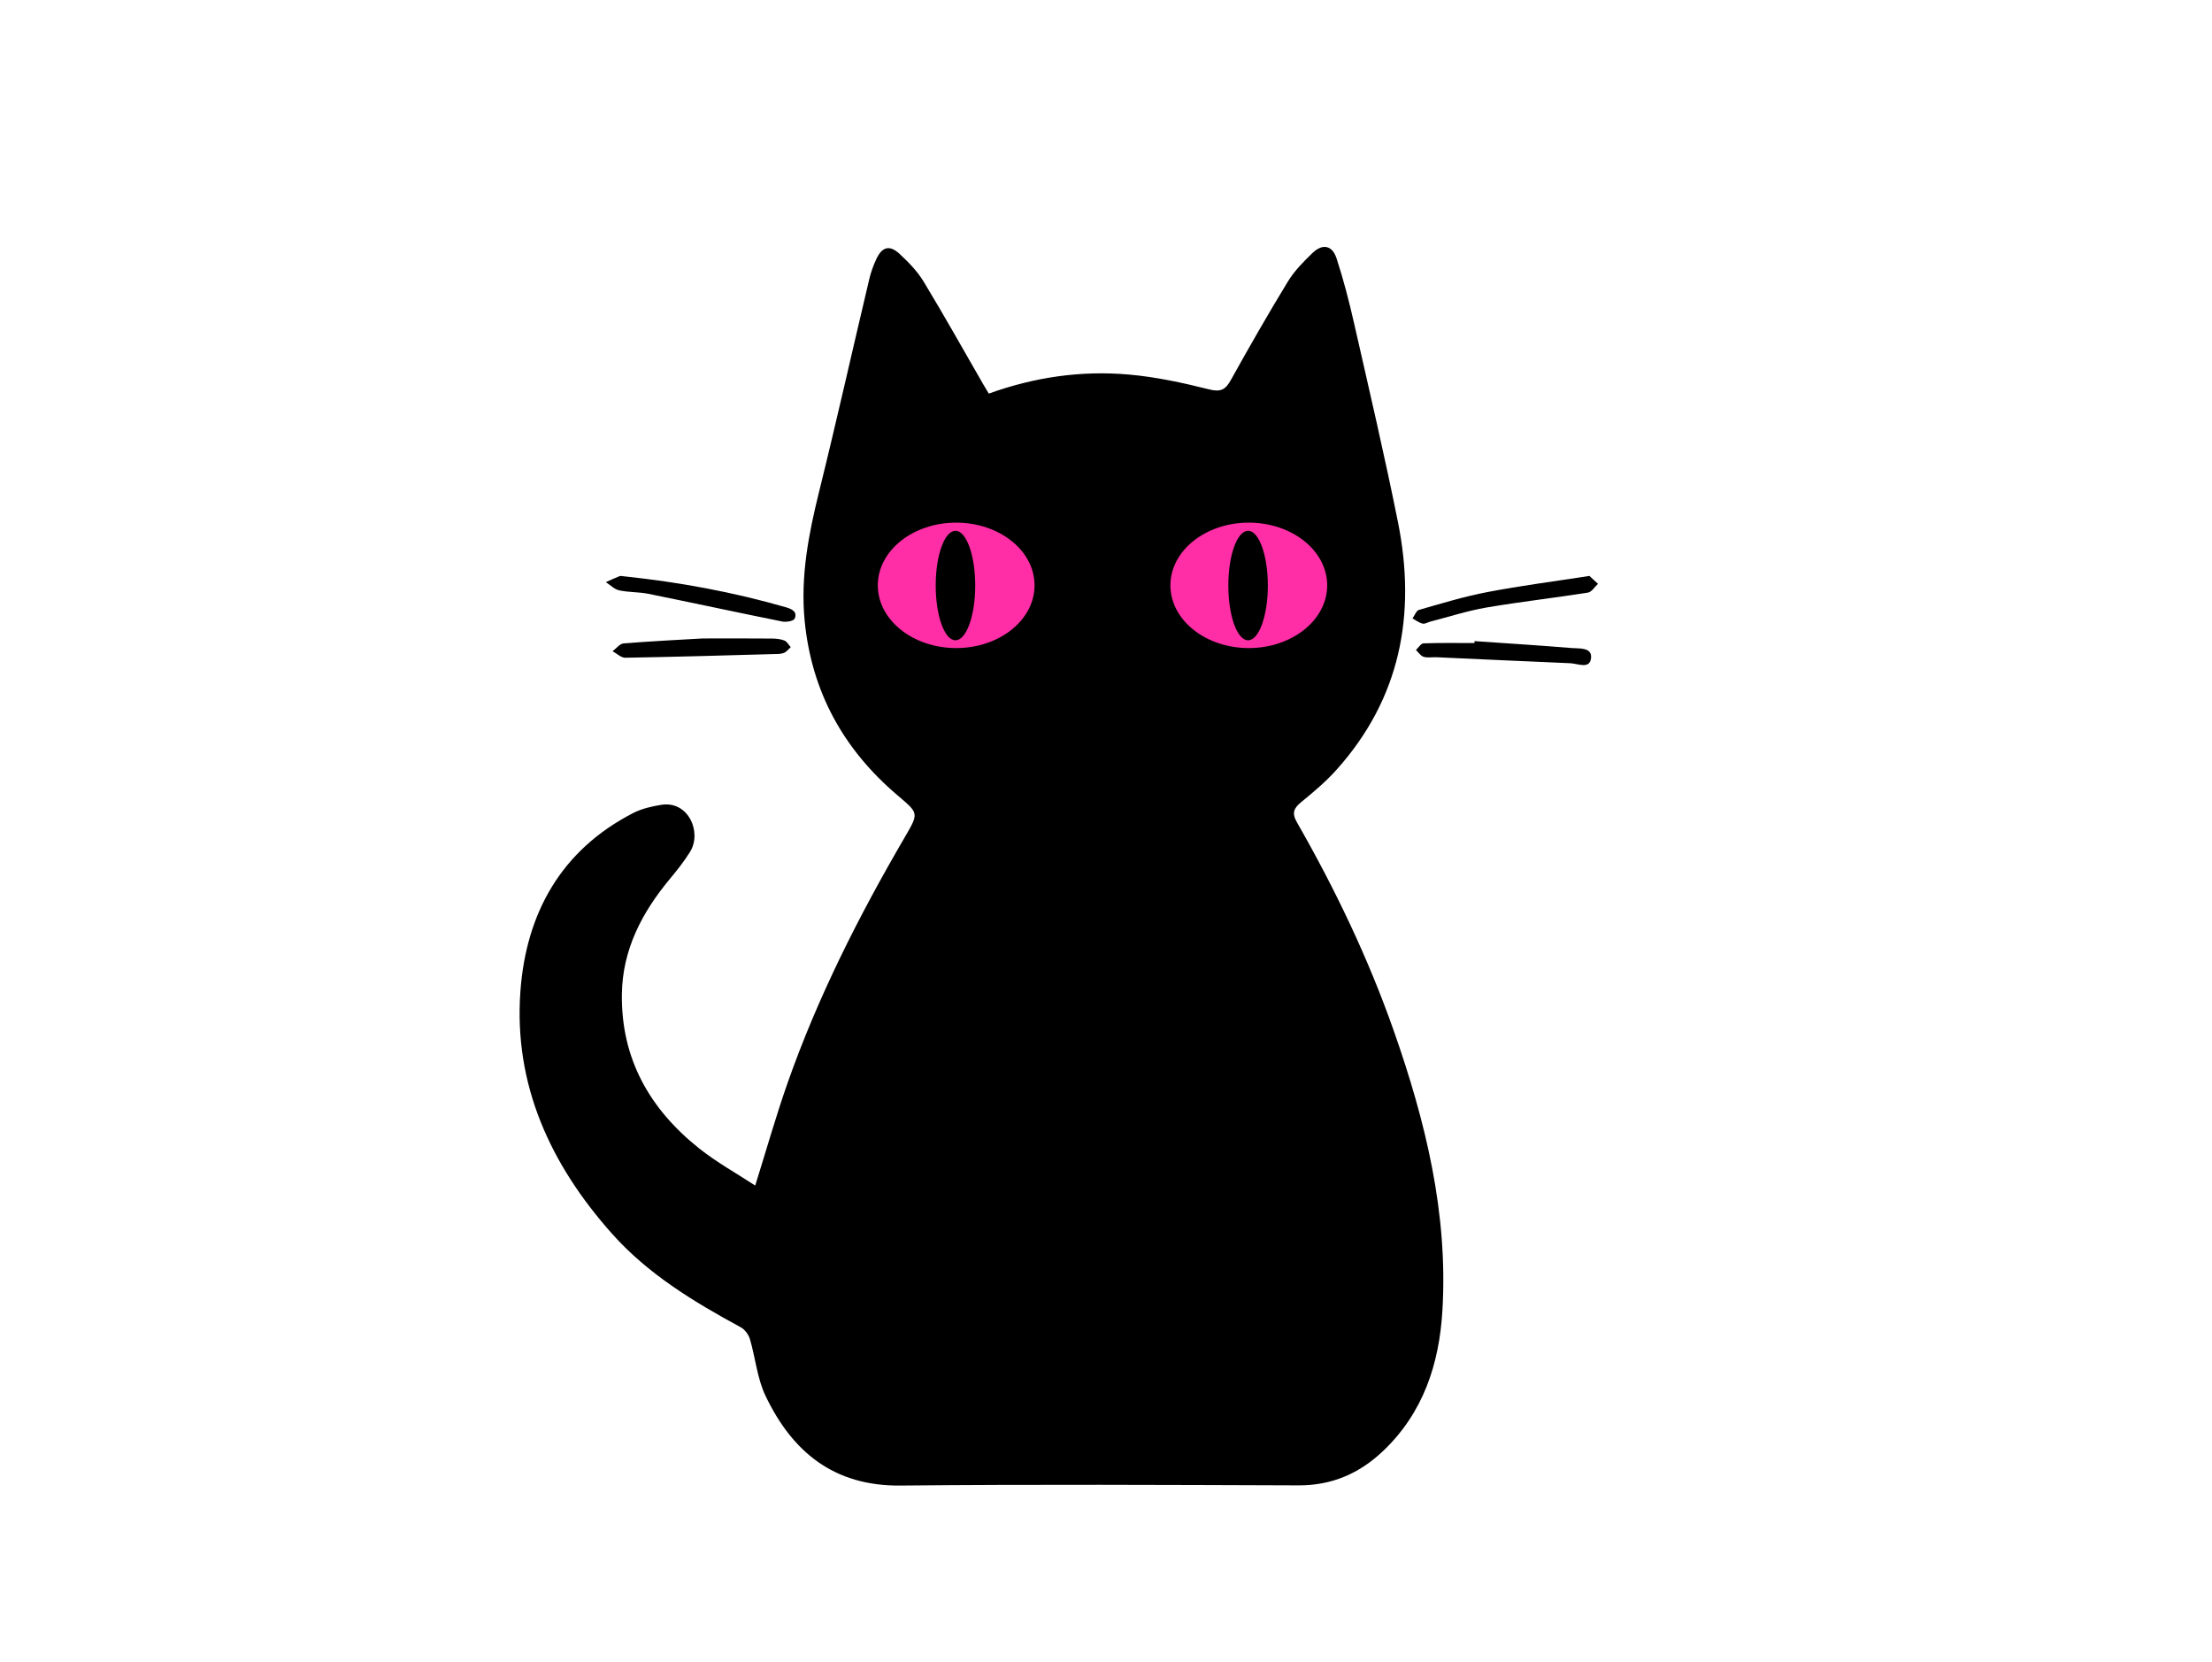
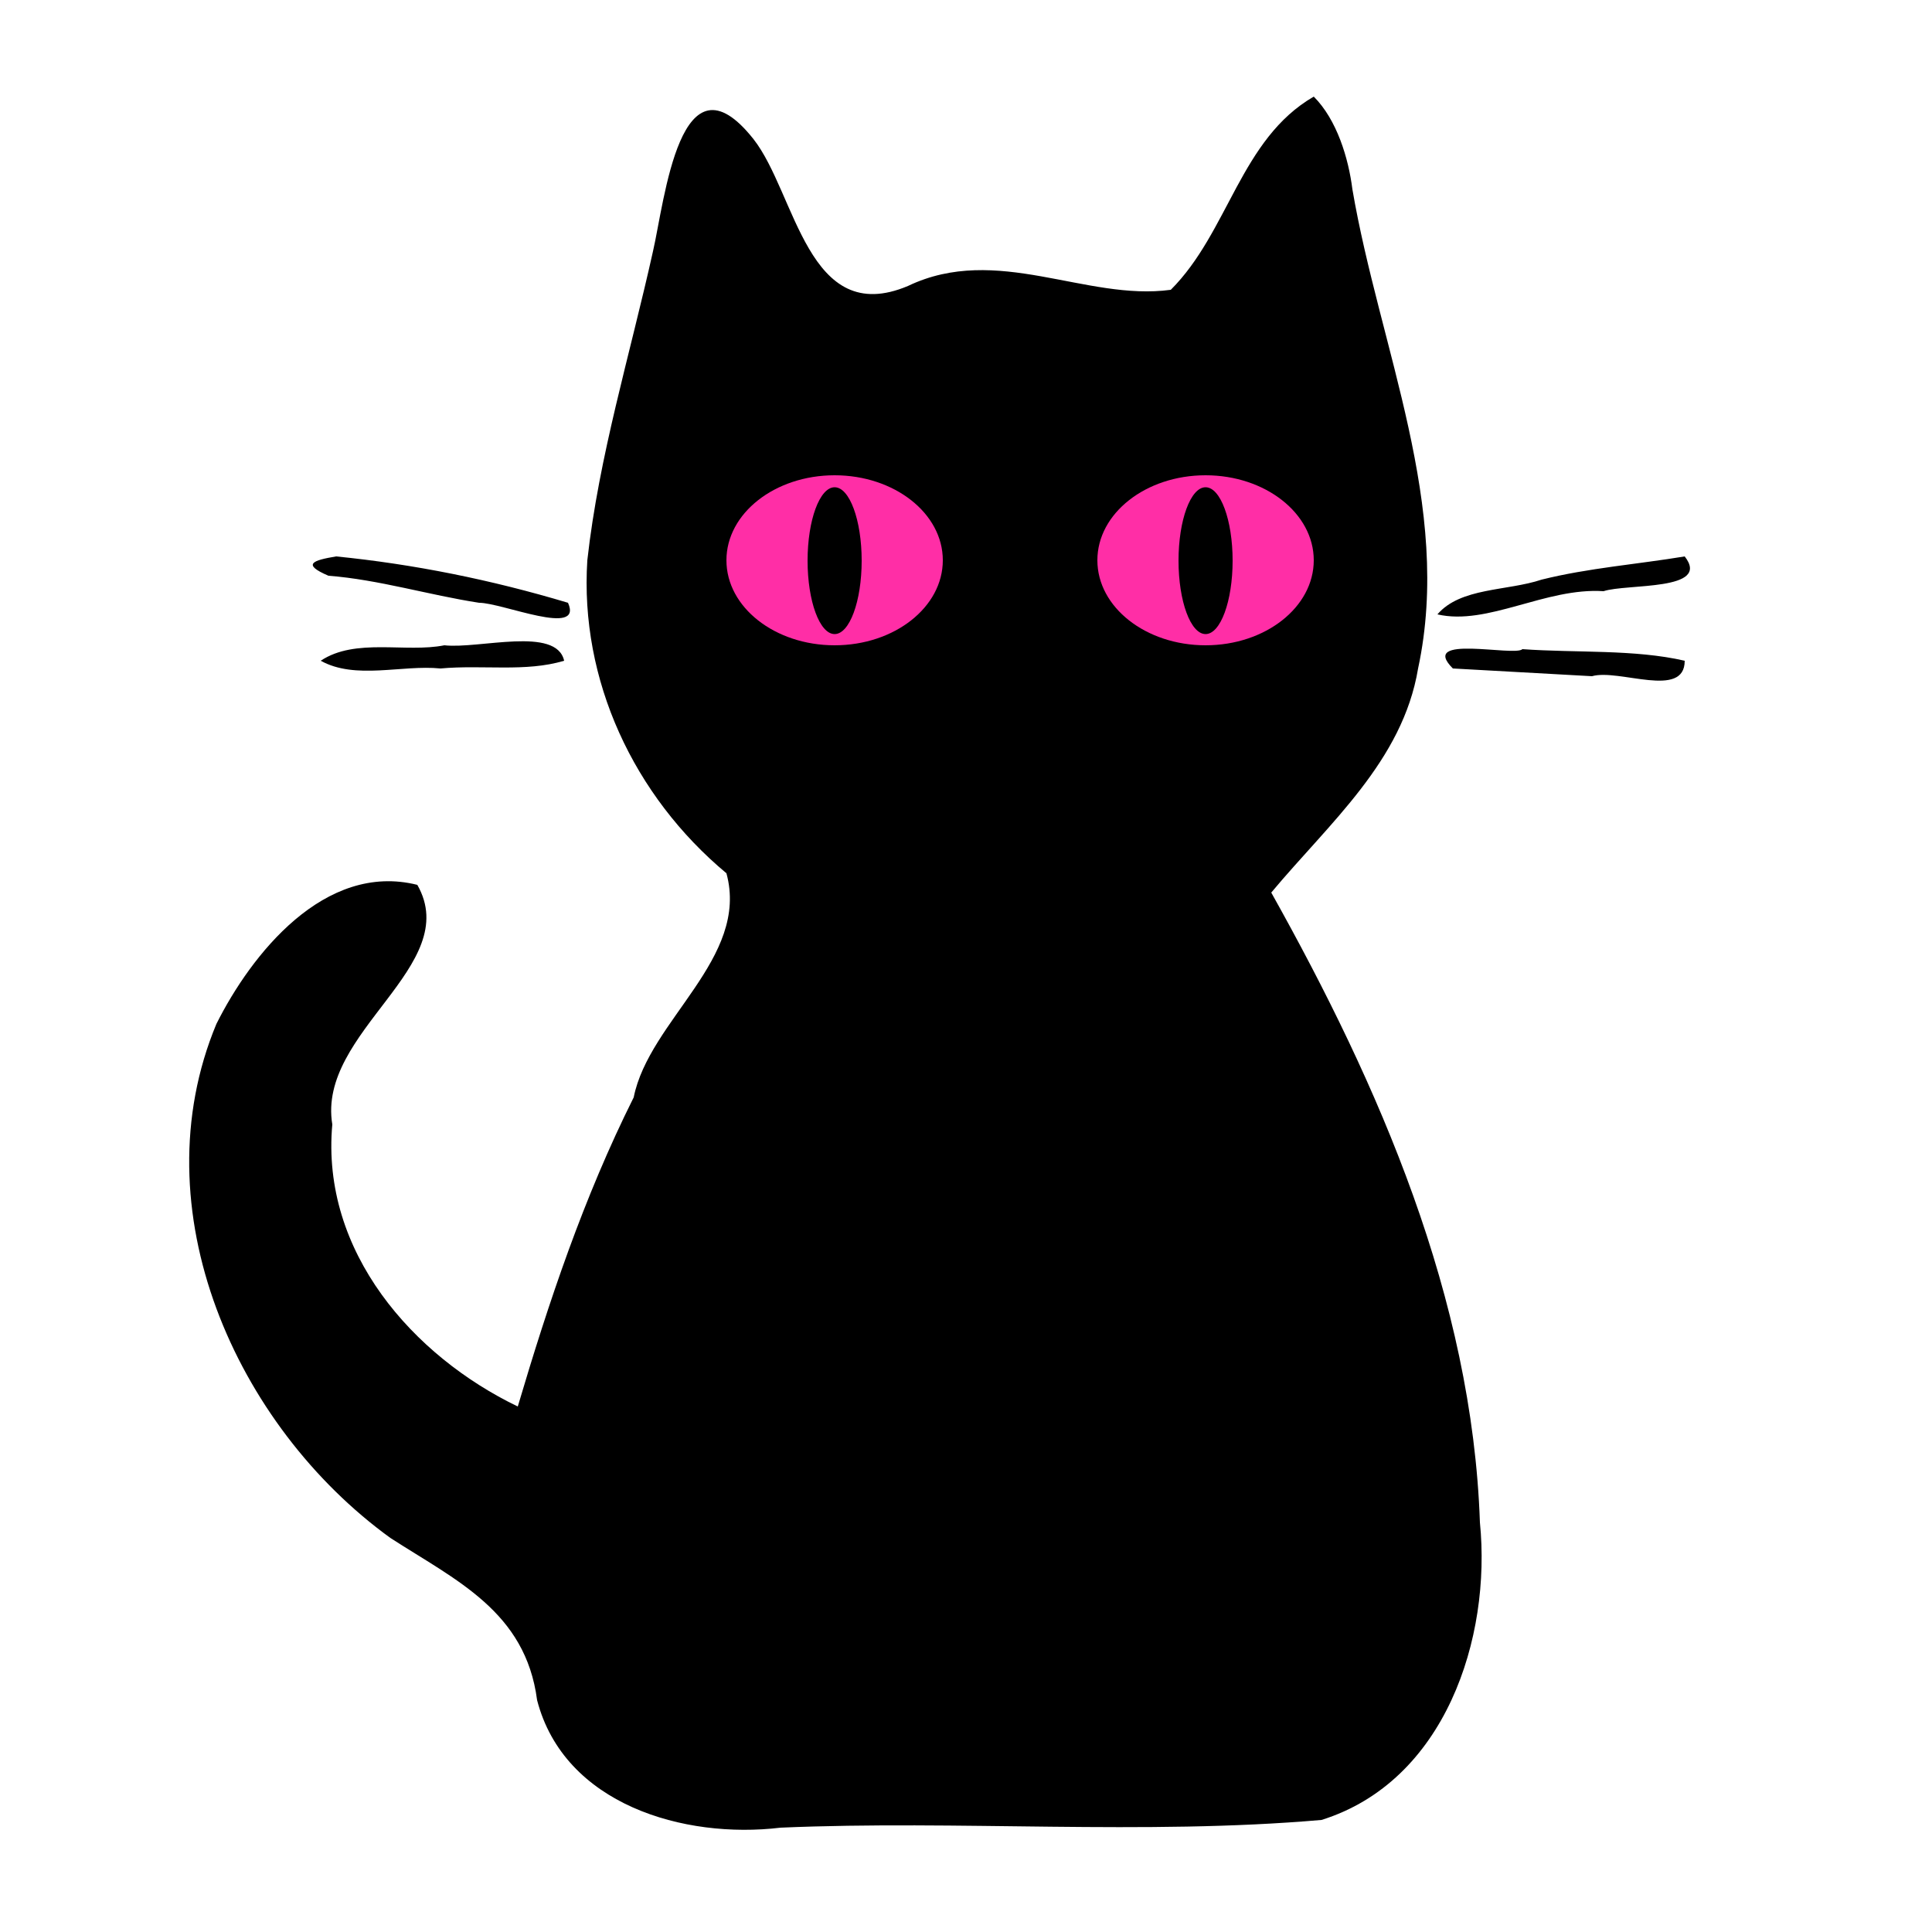
- <svg xmlns="http://www.w3.org/2000/svg" version="1.1" viewBox="0 0 800 600.7">
-   <path d="m478.61 89.303c-1.224 0.141-2.556 0.85-3.891 2.137-3.28 3.16-6.591 6.511-8.941 10.361-7.14 11.69-13.939 23.6-20.609 35.58-1.95 3.51-3.631 4.478-7.891 3.408-9.51-2.39-19.209-4.49-28.949-5.35-17.24-1.53-34.181 0.911-50.721 6.881-0.77-1.28-1.419-2.349-2.049-3.439-7.14-12.38-14.111-24.85-21.521-37.07-2.26-3.73-5.459-7.01-8.689-10.01-3.58-3.32-6.319-2.592-8.389 1.818-1.08 2.31-1.971 4.76-2.561 7.24-6.08 25.65-11.84 51.381-18.17 76.971-3.8 15.35-6.761 30.61-5.221 46.57 2.49 25.69 14 46.479 33.43 63.039 7.82 6.66 7.971 6.4 2.861 15.16-16.66 28.54-31.561 57.93-42.521 89.16-4.19 11.95-7.638 24.149-11.648 36.939l-0.021-0.029c-6.75-4.42-13.92-8.38-20.24-13.41-17.86-14.2-28.279-32.429-27.959-55.799 0.22-16.07 7.23-29.432 17.24-41.512 2.64-3.18 5.26-6.439 7.43-9.949 4.36-7.05-0.579-18.56-10.449-16.98-3.46 0.55-7.07 1.391-10.16 2.981-26.12 13.43-38.68 36.29-40.75 64.32-2.5 33.88 10.849 62.76 33.109 87.76 13.05 14.65 29.56 24.619 46.59 33.859 1.46 0.8 2.811 2.62 3.291 4.24 2.01 6.81 2.629 14.21 5.629 20.5 9.7 20.32 24.72 32.72 48.84 32.48 48.02-0.48 96.041-0.23 144.06-0.07 12.01 0.03 21.959-4.34 30.459-12.41 14.52-13.8 20.321-31.4 21.471-50.85 2.08-35.09-6.109-68.43-17.609-101.15-9.22-26.23-21.2-51.22-35-75.32-1.95-3.4-1.16-5.129 1.59-7.369 4.42-3.61 8.839-7.33 12.639-11.561 23.27-25.89 28.971-56.391 22.301-89.641-4.83-24.07-10.439-47.989-15.879-71.939-1.8-7.92-3.831-15.81-6.361-23.52-0.956-2.913-2.698-4.262-4.738-4.027z" />
-   <path d="m225.77 208.4c19.85 2.09 39.41 5.68 58.6 11.22 2.1 0.61 4.12 1.67 3.02 4.07-0.4 0.88-3.03 1.33-4.45 1.05-16.15-3.25-32.25-6.74-48.39-10.01-3.48-0.71-7.15-0.52-10.62-1.27-1.74-0.38-3.22-1.93-4.82-2.96 1.65-0.73 3.27-1.51 4.95-2.16 0.49-0.19 1.13 0.03 1.7 0.06z" />
-   <path d="m574.84 208.25c1.08 1 2.09 1.93 3.09 2.86-1.21 1.1-2.29 2.96-3.64 3.17-12.23 1.93-24.55 3.32-36.74 5.4-6.82 1.17-13.47 3.34-20.2 5.07-0.96 0.25-2 0.94-2.84 0.74-1.3-0.31-2.45-1.22-3.67-1.87 0.78-1.07 1.37-2.81 2.37-3.1 8.2-2.34 16.39-4.85 24.75-6.44 12.04-2.3 24.21-3.87 36.87-5.83z" />
-   <path d="m533.28 231.82c11.69 0.81 23.4 1.53 35.08 2.5 2.76 0.23 7.41-0.33 7.07 3.53-0.38 4.28-4.75 2.08-7.47 1.97-16.14-0.67-32.27-1.45-48.41-2.17-1.57-0.07-3.25 0.28-4.69-0.16-1.07-0.32-1.85-1.61-2.76-2.47 0.9-0.83 1.78-2.35 2.72-2.39 6.14-0.22 12.29-0.11 18.44-0.11 0-0.23 0.01-0.47 0.02-0.7z" />
-   <path d="m254.25 230.86c10.24 0 17.53-0.04 24.82 0.03 1.55 0.01 3.19 0.16 4.61 0.71 0.94 0.37 1.55 1.58 2.31 2.41-0.83 0.72-1.55 1.73-2.52 2.09-1.16 0.43-2.52 0.38-3.8 0.41-17.84 0.49-35.68 1.02-53.52 1.32-1.52 0.03-3.07-1.54-4.61-2.36 1.33-0.98 2.61-2.71 4.01-2.83 10.54-0.83 21.1-1.35 28.71-1.79z" />
-   <g transform="matrix(1.3696 0 0 1.6986 -125.23 -150.64)">
-     <ellipse cx="343.93" cy="213.29" rx="20.697" ry="13.35" fill="#ff2ea6" />
-     <ellipse cx="343.74" cy="213.33" rx="5.217" ry="11.654" stroke-width=".469" />
-   </g>
-   <g transform="matrix(1.3696 0 0 1.6986 -19.401 -150.64)">
-     <ellipse cx="343.93" cy="213.29" rx="20.697" ry="13.35" fill="#ff2ea6" />
-     <ellipse cx="343.74" cy="213.33" rx="5.217" ry="11.654" stroke-width=".469" />
-   </g>
+ <svg xmlns="http://www.w3.org/2000/svg" viewBox="0 0 500 500" color="#ff2ea6">
+   <path d="M340 25c-19 11-22 35-37 50-22 3-45-12-68-1-26 11-29-24-40-38-19-24-23 16-26 29-6 27-14 53-17 80-2 31 12 61 36 81 6 22-20 38-24 58-13 26-22 53-30 80-27-13-51-40-48-73-4-24 34-41 22-62-24-6-43 18-52 36-20 48 5 104 45 133 17 11 35 19 38 42 7 27 38 36 63 33 46-2 94 2 140-2 32-10 44-47 41-77-2-58-26-113-54-163 15-18 34-34 38-58 9-42-10-83-17-124-1-8-4-18-10-24z" />
+   <path d="M87 144c20 2 40 6 60 12 4 9-17 0-23 0-13-2-26-6-39-7-7-3-4-4 2-5zM436 144c7 9-15 7-21 9-15-1-30 9-43 6 6-7 18-6 27-9 12-3 25-4 37-6zM394 168c14 1 29 0 42 3 0 10-17 2-24 4l-36-2c-9-9 16-3 18-5zM115 167c9 1 29-5 31 4-10 3-21 1-32 2-10-1-22 3-31-2 9-6 22-2 32-4z" />
+   <ellipse cx="312" cy="145" fill="currentColor" rx="28" ry="22" />
+   <ellipse cx="312" cy="145.1" rx="7" ry="19" />
+   <ellipse cx="216" cy="145" fill="currentColor" rx="28" ry="22" />
+   <ellipse cx="216" cy="145.1" rx="7" ry="19" />
</svg>
